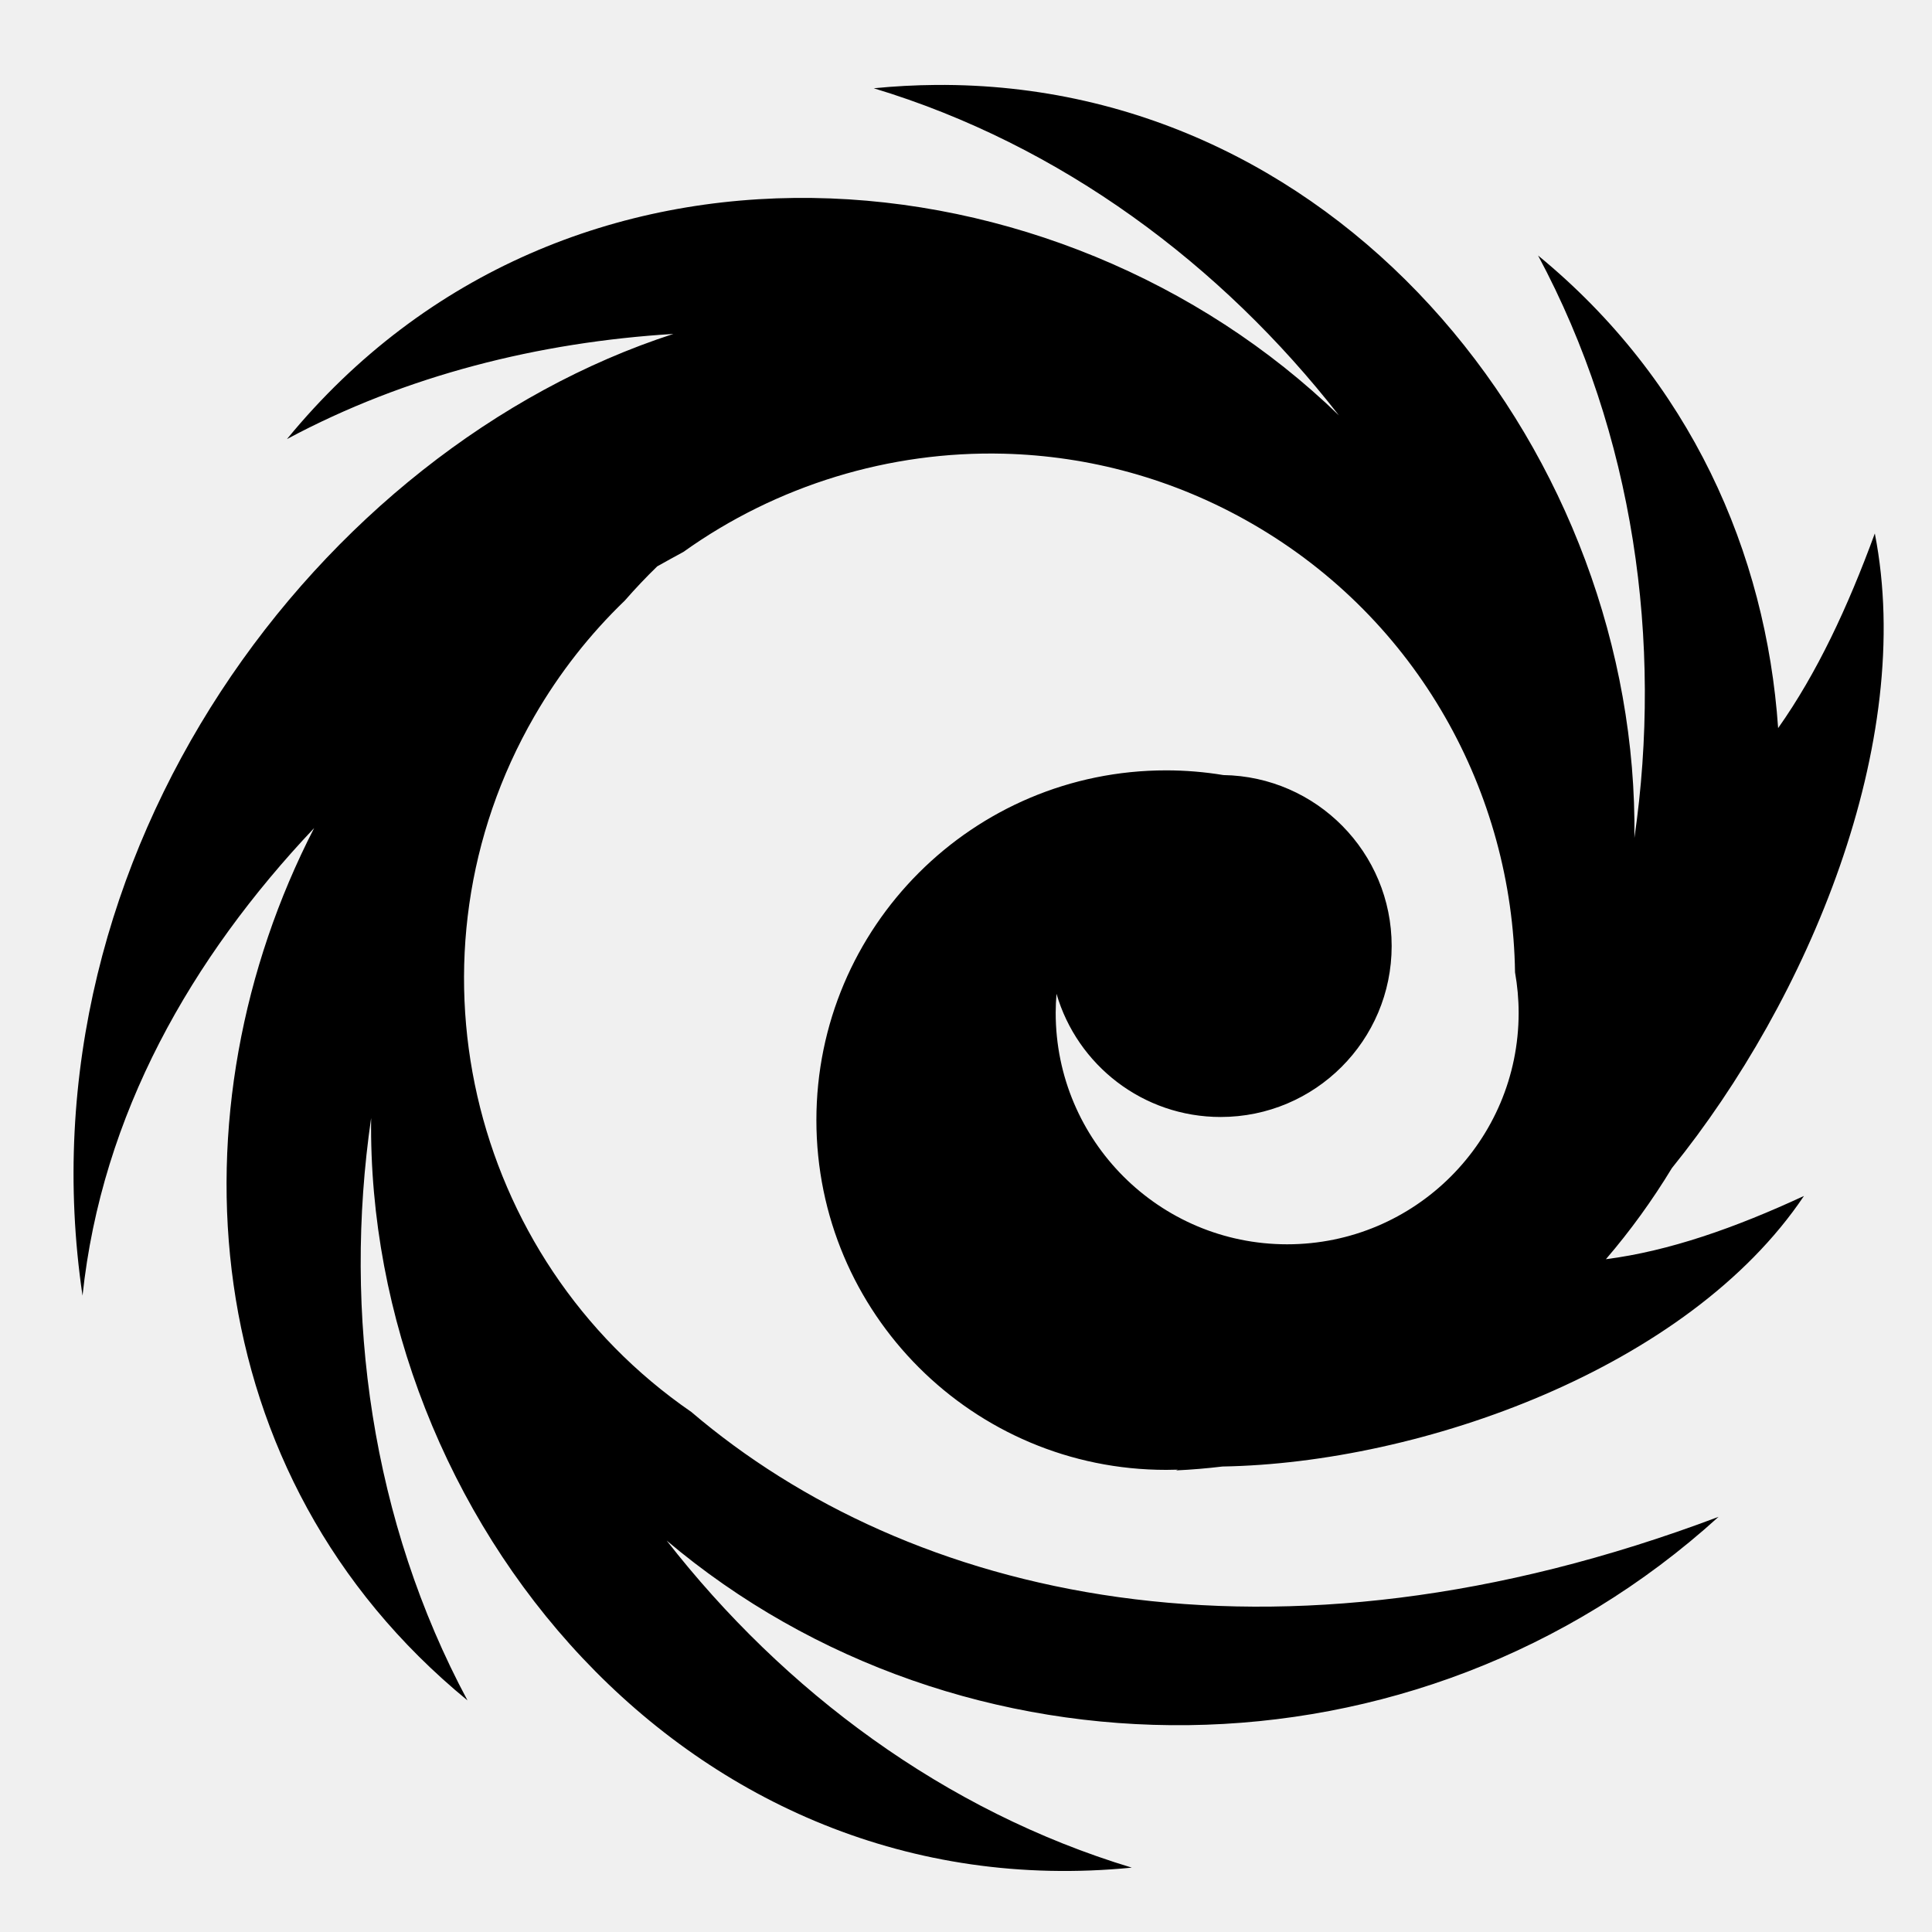
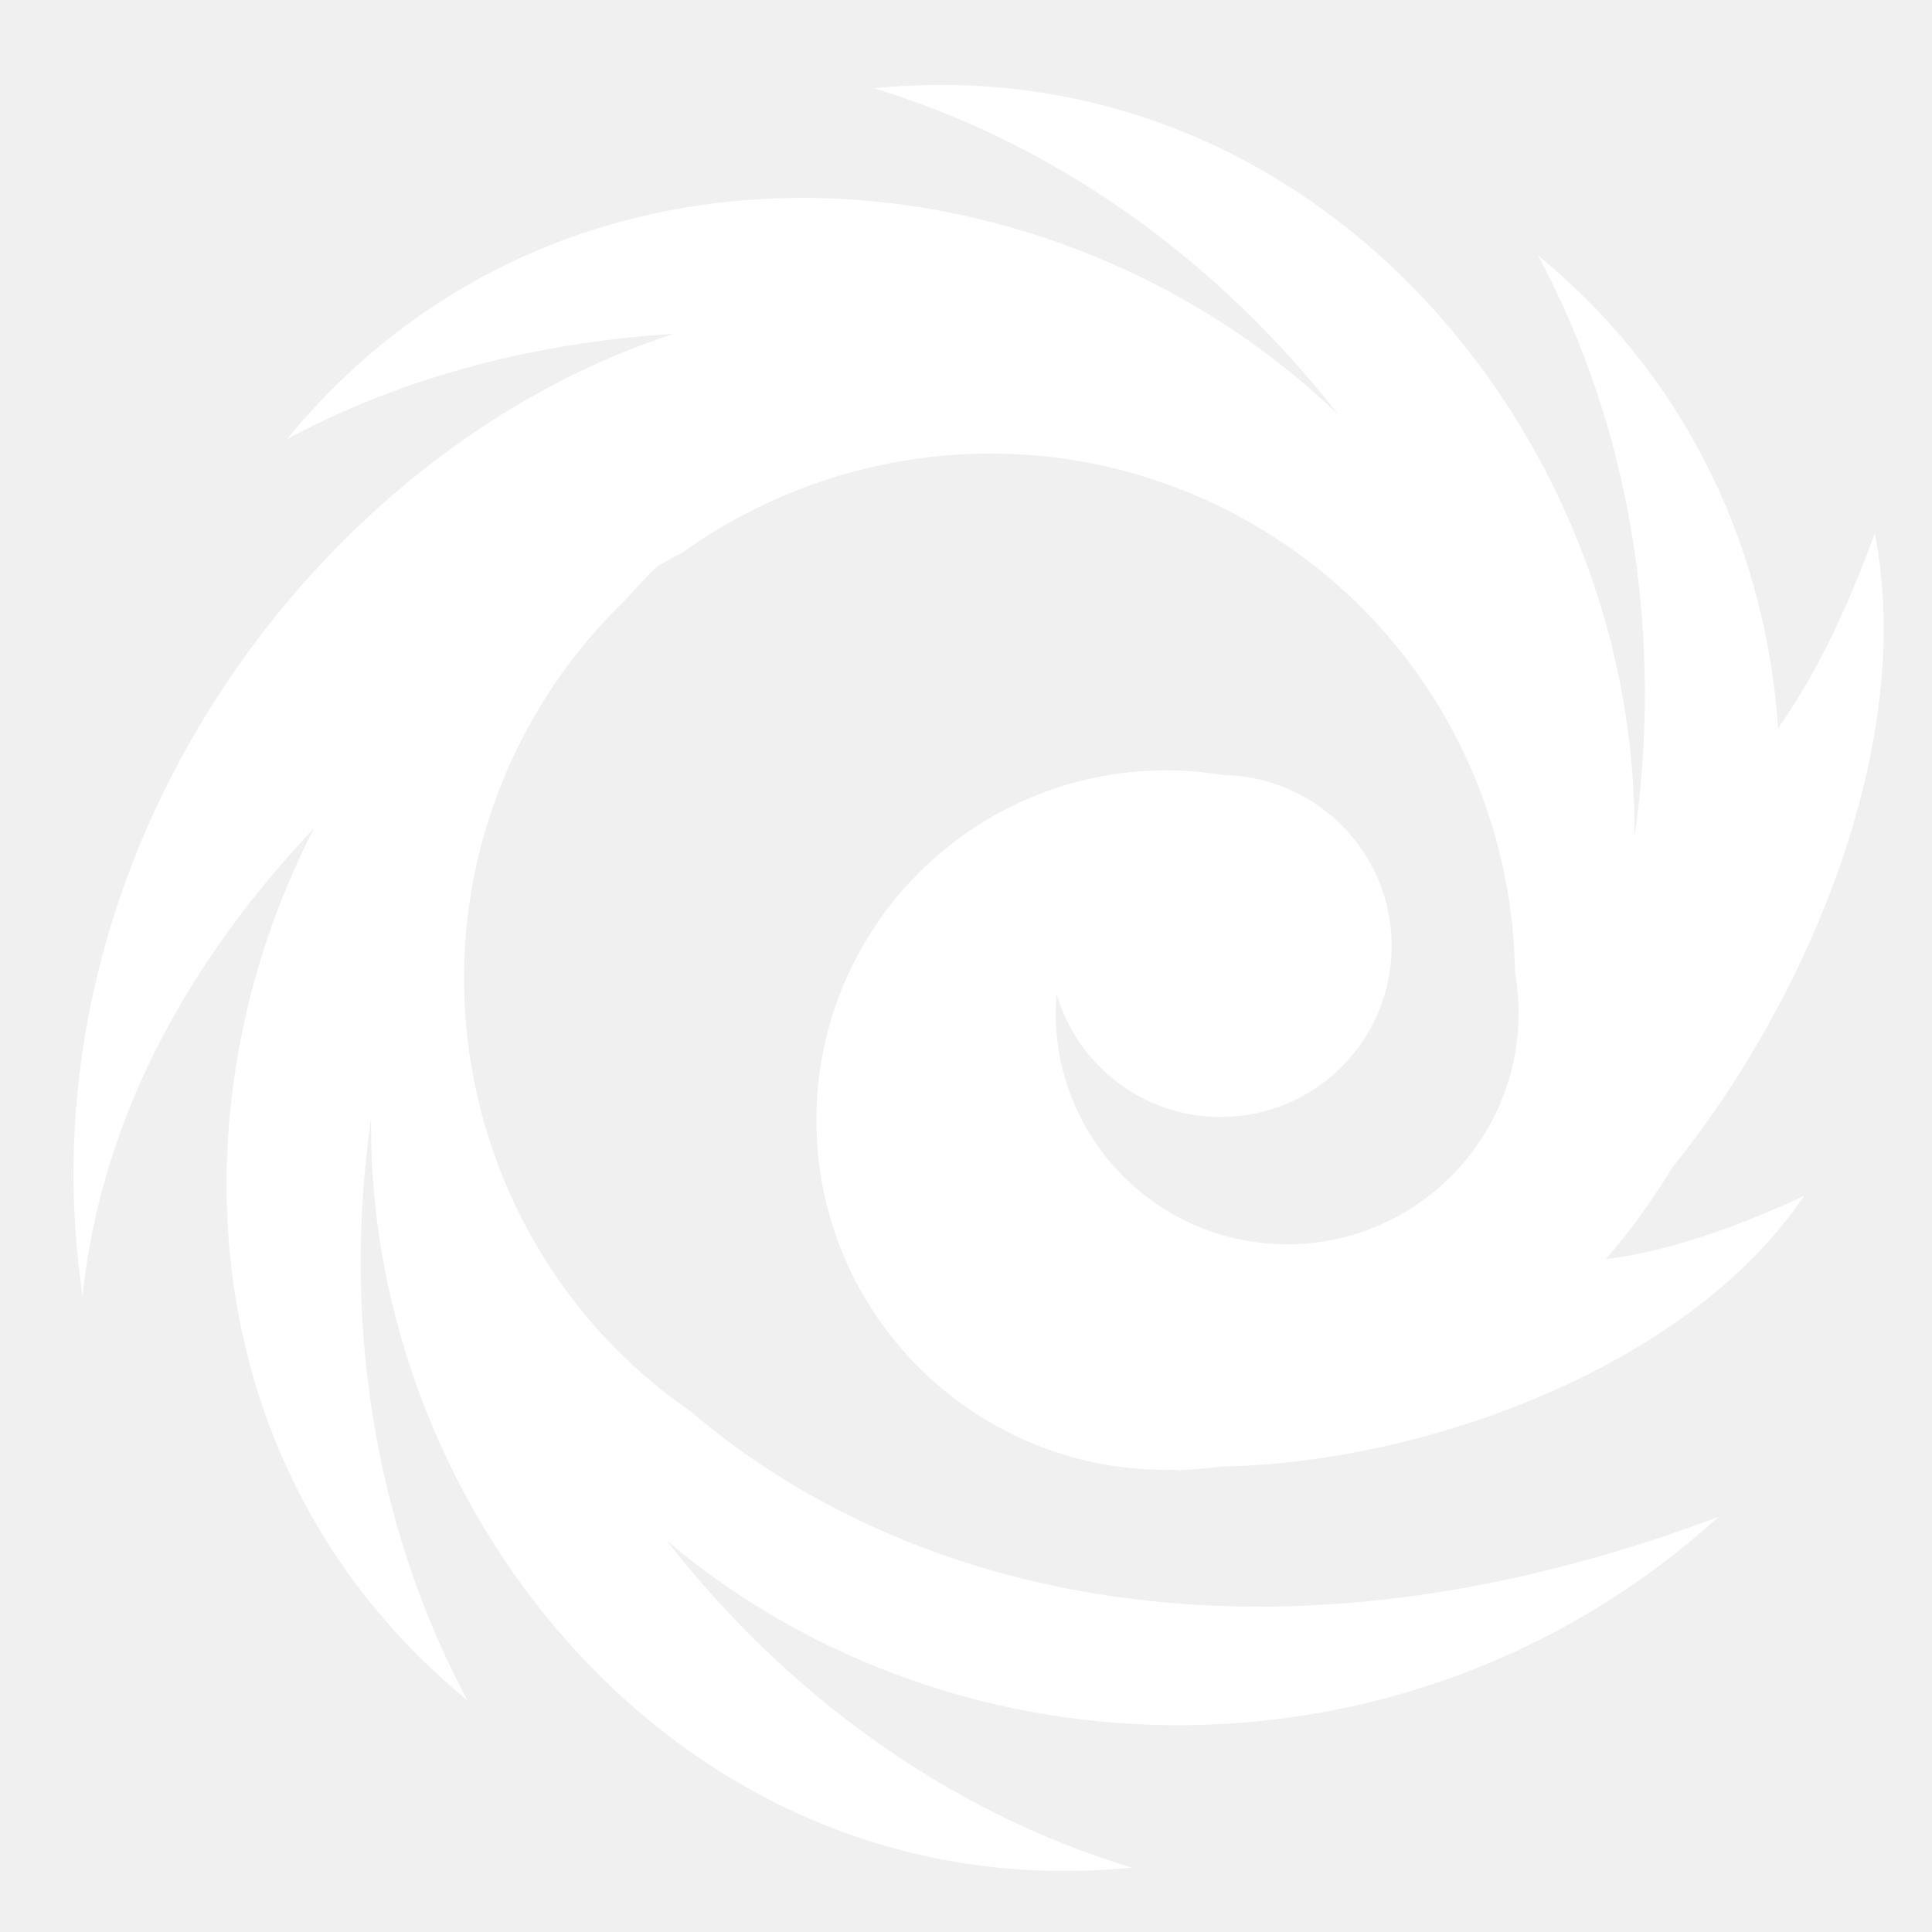
- <svg xmlns="http://www.w3.org/2000/svg" width="1em" height="1em" fill="currentColor" viewBox="0 0 512 512">
+ <svg xmlns="http://www.w3.org/2000/svg" width="1em" height="1em" fill="#fff" viewBox="0 0 512 512">
  <path d="M247.938 22.512c-5.385.044-10.847.333-16.383.88 49.65 15.005 92.127 46.742 123.267 86.678-74.16-71.848-204.8-83.864-278.77 6.287 31.555-16.907 66.822-25.68 102.405-27.865C84.727 118.84 4.497 225.975 21.87 343.362c5.088-48.045 28.862-89.52 61.384-123.923-38.258 74.284-32.22 171.41 40.635 231.185-25.41-47.422-33.08-102.405-25.536-154.338-1.3 105.1 83.482 210.304 201.582 198.656-49.652-15.006-92.126-46.743-123.266-86.68 77.723 65.68 198.16 66.868 278.77-6.288-118.67 44.753-214.692 21.26-272.243-27.8-59.206-40.744-78.126-121.06-41.584-184.353 6.683-11.574 14.79-21.82 23.967-30.66 2.78-3.18 5.636-6.203 8.598-9.074 2.31-1.3 4.622-2.572 6.935-3.824 24.733-17.675 54.666-26.8 84.914-26.028 22.46.573 45.09 6.594 65.88 18.598 44.02 25.415 68.904 71.378 69.593 118.842.616 3.487.957 7.07.957 10.734 0 33.88-27.466 61.344-61.346 61.344-33.877 0-61.342-27.465-61.342-61.344 0-1.698.083-3.376.218-5.04 5.484 18.857 22.88 32.644 43.504 32.644 25.027 0 45.315-20.29 45.315-45.315 0-24.785-19.903-44.912-44.596-45.298-4.936-.814-10-1.246-15.167-1.246-51.192 0-92.69 41.5-92.69 92.69s41.5 92.687 92.69 92.687c1.038 0 2.07-.023 3.1-.056-.168.064-.333.132-.5.195 4.182-.188 8.29-.544 12.336-1.03 52.59-.886 123.364-25.954 154.09-71.7-18.303 8.484-35.666 14.587-52.488 16.763 6.463-7.52 12.304-15.603 17.482-24.133 36.147-44.718 64.673-112.748 53.784-168.2-7.195 19.63-15.35 37.046-25.623 51.583-3.217-46.517-23.284-92.15-63.62-125.244 25.406 47.422 33.076 102.404 25.532 154.337 1.24-100.173-75.723-200.44-185.2-199.535z" />
</svg>
